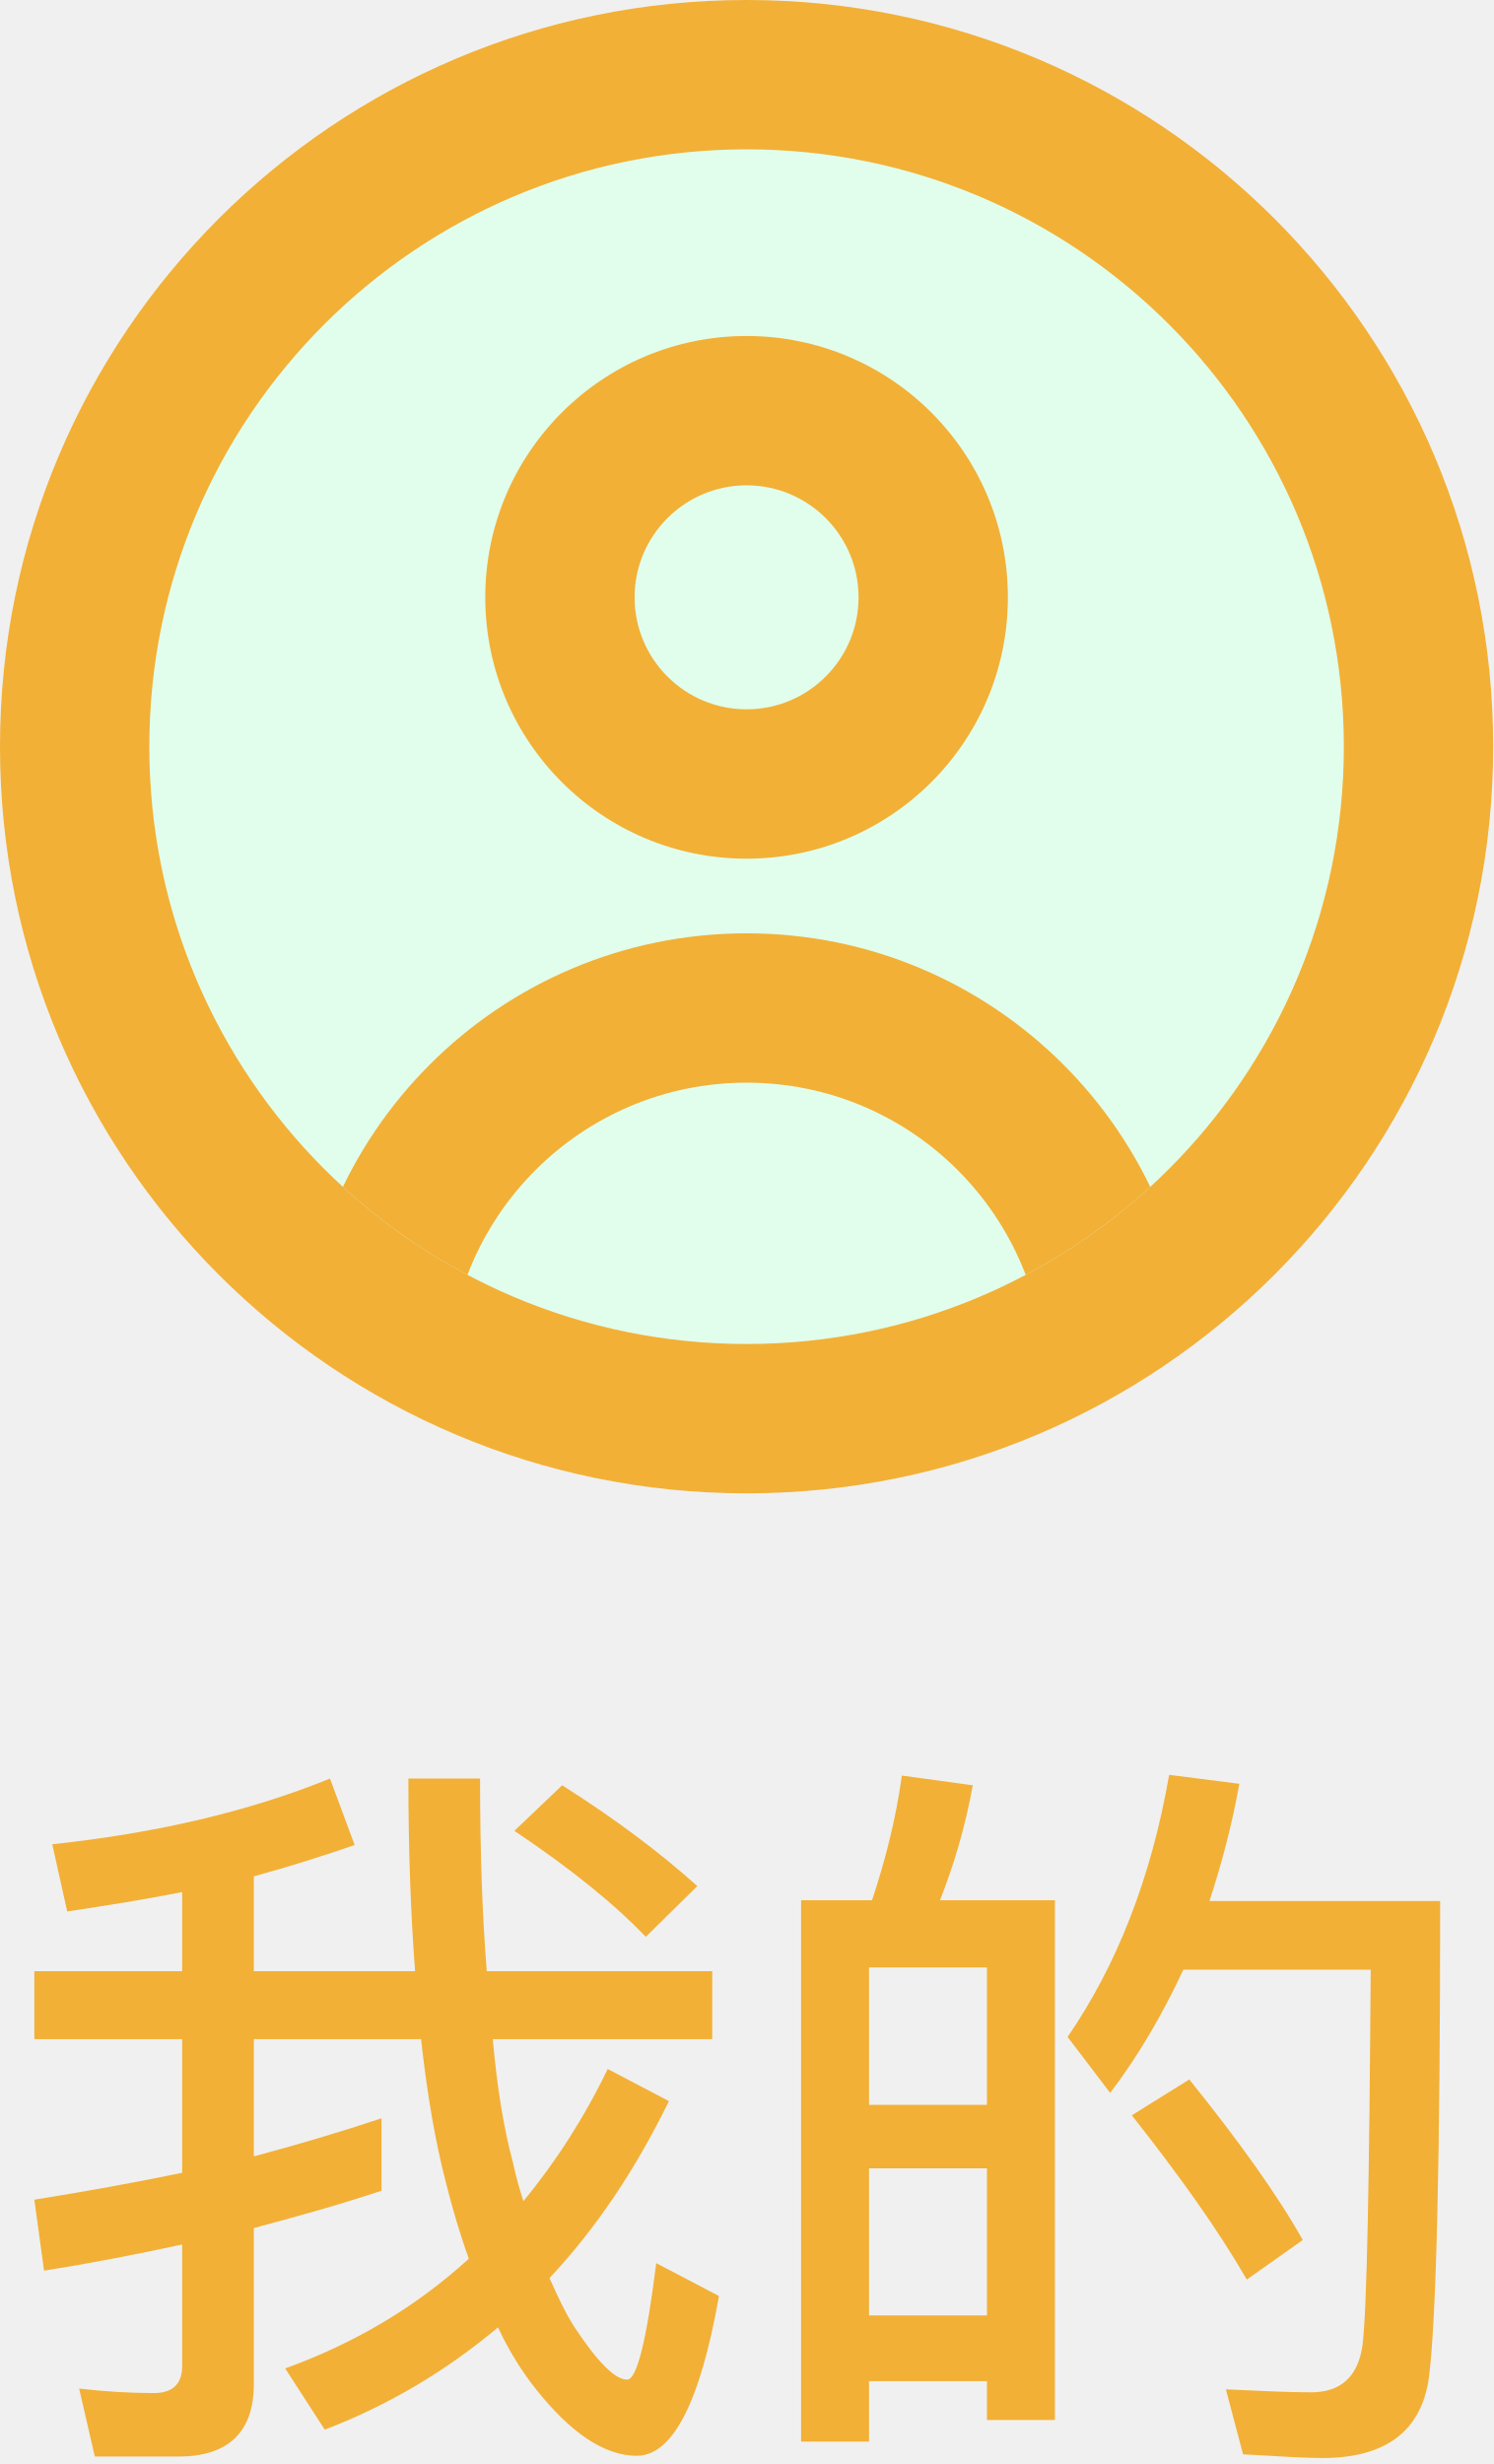
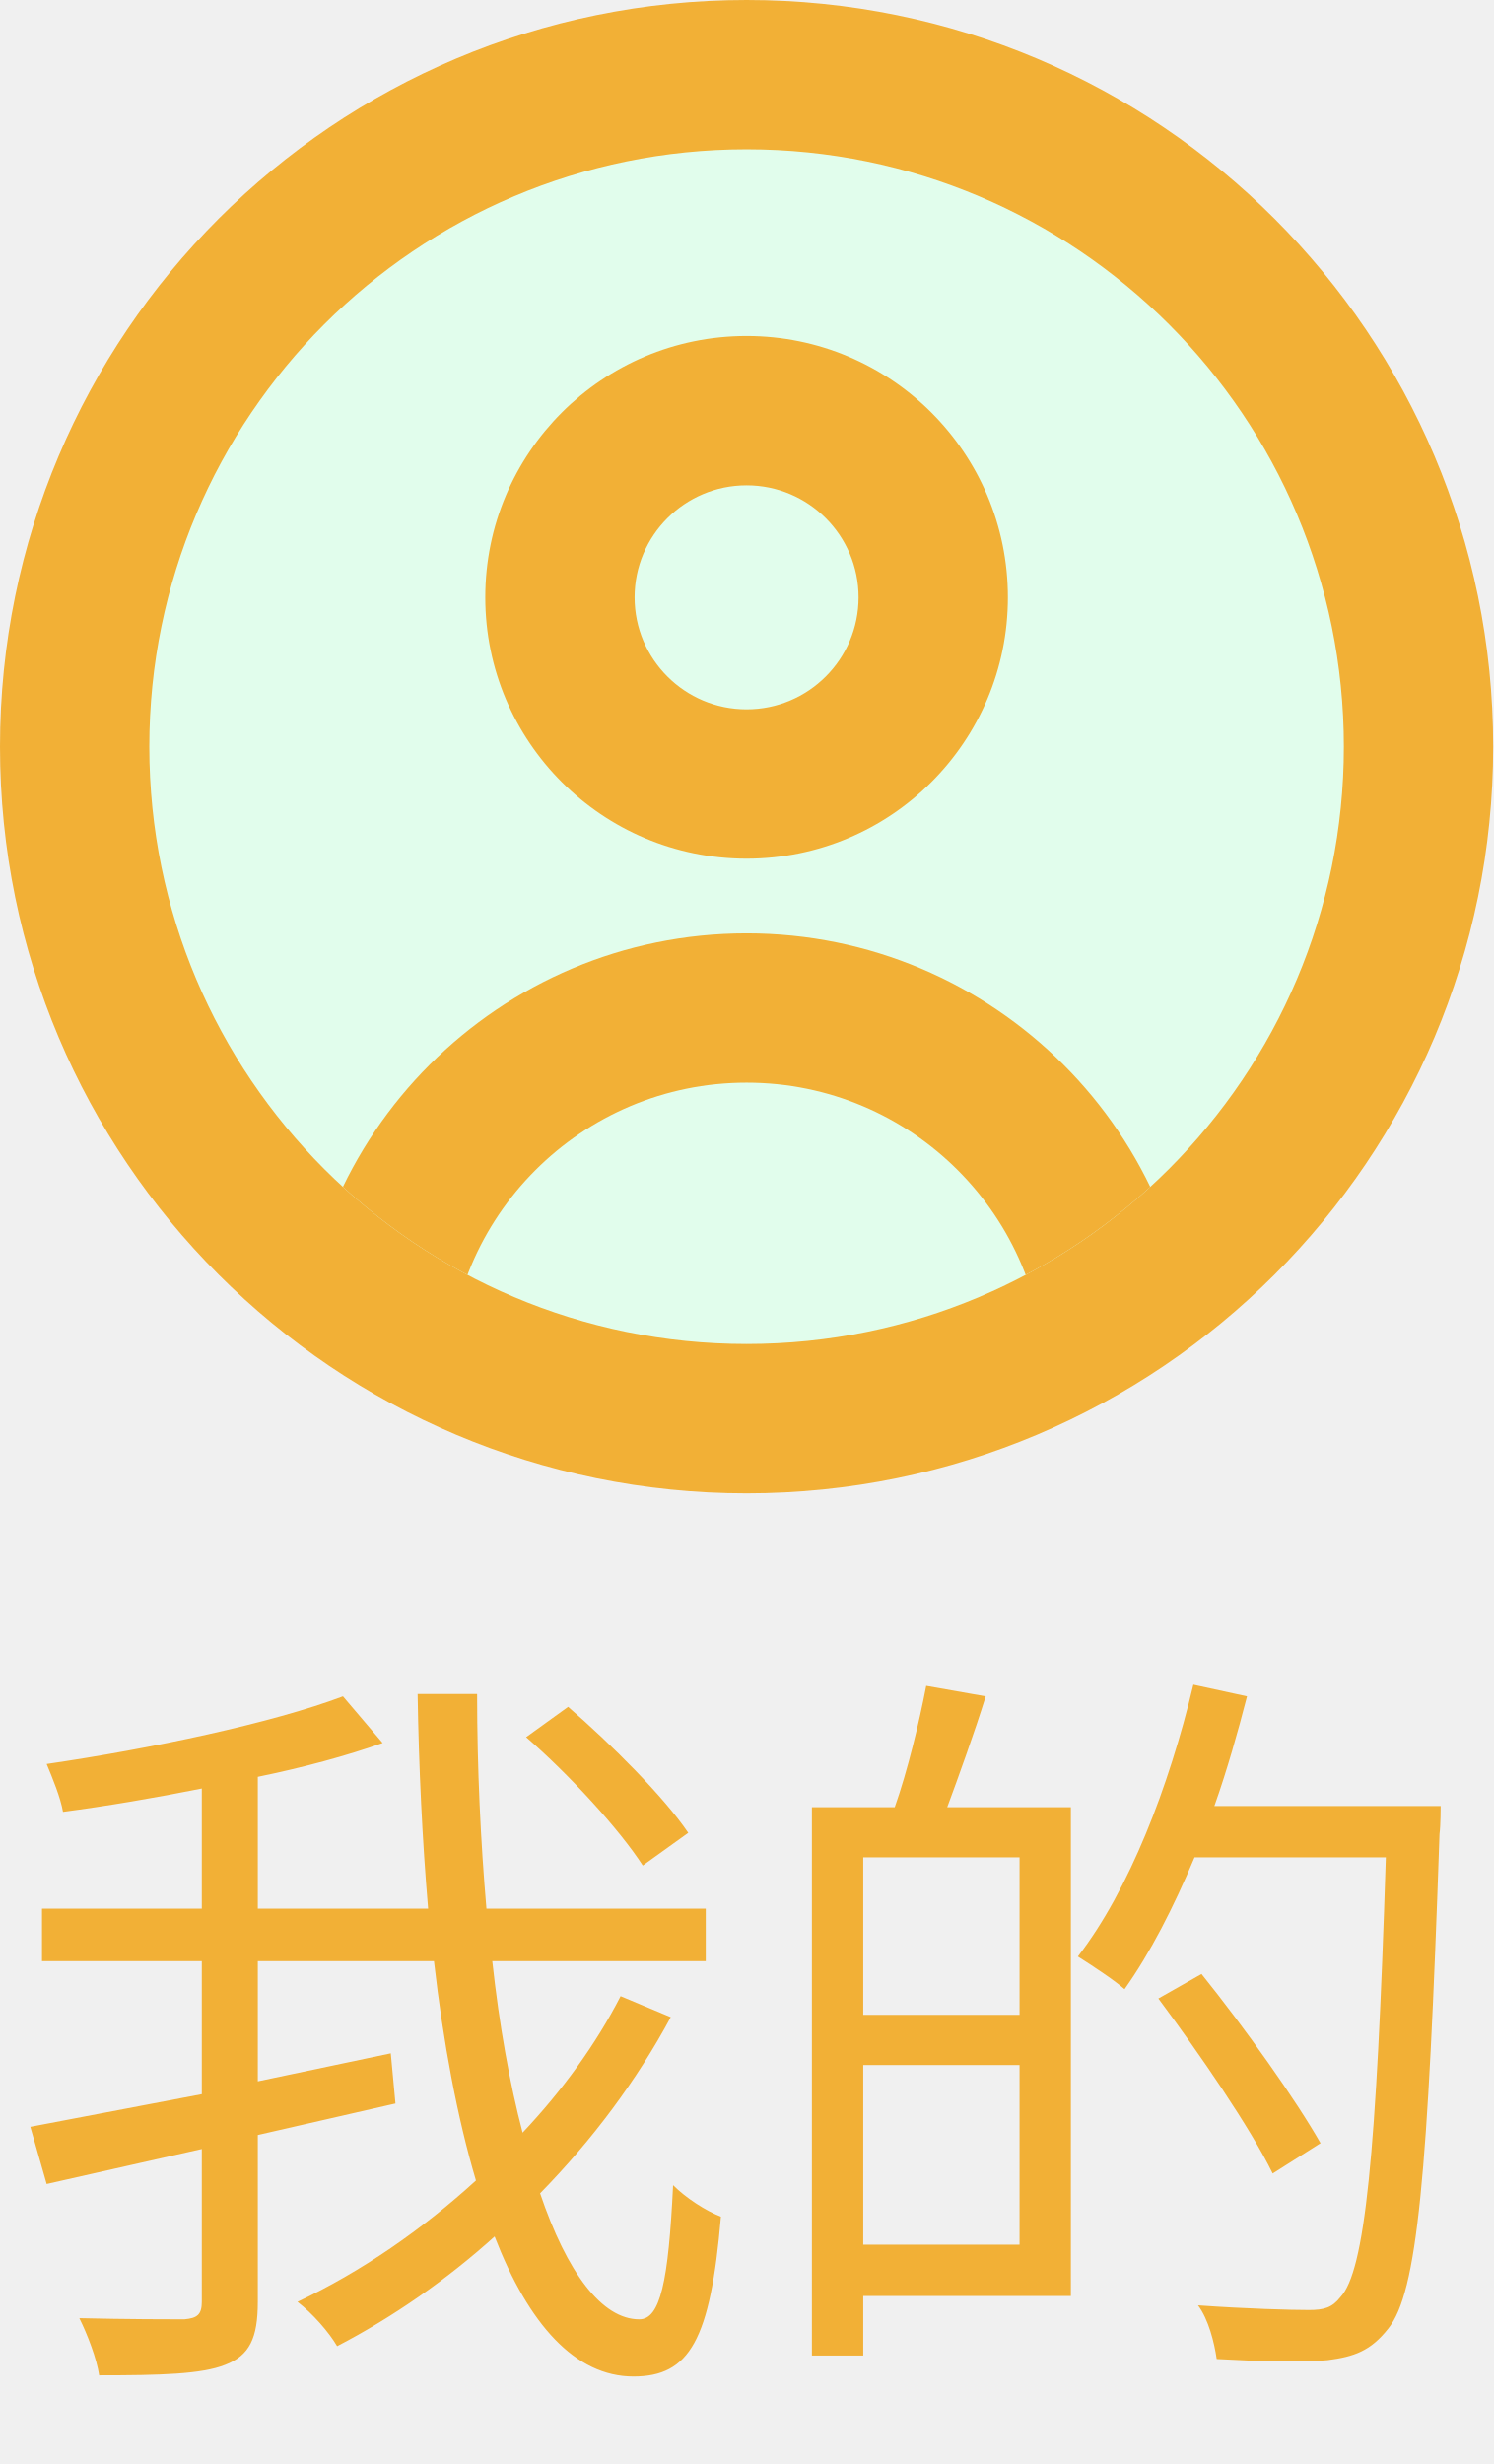
<svg xmlns="http://www.w3.org/2000/svg" xmlns:xlink="http://www.w3.org/1999/xlink" width="20px" height="33px" viewBox="0 0 20 33" version="1.1">
  <defs>
    <path d="M8,16 C12.418,16 16,12.418 16,8 C16,3.582 12.418,0 8,0 C3.582,0 0,3.582 0,8 C0,12.418 3.582,16 8,16 Z" id="path-1" />
  </defs>
  <g id="控件组" stroke="none" stroke-width="1" fill="none" fill-rule="evenodd">
    <g id="画板" transform="translate(-202, -240)">
      <g id="标签-我的（选中）" transform="translate(201, 239)">
-         <path d="M6.11,29.37 L6.11,30.34 C5.57,30.52 5,30.68 4.4,30.84 L4.4,32.93 C4.4,33.57 4.06,33.9 3.39,33.9 L2.27,33.9 L2.06,32.99 C2.41,33.03 2.74,33.05 3.06,33.05 C3.31,33.05 3.44,32.93 3.44,32.69 L3.44,31.06 C2.84,31.19 2.23,31.31 1.59,31.41 L1.46,30.46 C2.15,30.35 2.81,30.23 3.44,30.1 L3.44,28.31 L1.46,28.31 L1.46,27.4 L3.44,27.4 L3.44,26.34 C2.94,26.44 2.43,26.52 1.9,26.6 L1.7,25.7 C3.1,25.55 4.34,25.26 5.42,24.82 L5.75,25.71 C5.32,25.86 4.87,26 4.4,26.13 L4.4,27.4 L6.56,27.4 C6.5,26.62 6.47,25.76 6.47,24.82 L7.43,24.82 C7.43,25.8 7.46,26.66 7.52,27.4 L10.54,27.4 L10.54,28.31 L7.6,28.31 C7.66,28.97 7.75,29.52 7.87,29.96 C7.91,30.15 7.96,30.32 8.01,30.48 C8.44,29.96 8.82,29.37 9.14,28.71 L9.96,29.14 C9.51,30.06 8.98,30.85 8.36,31.51 C8.48,31.78 8.59,32.01 8.71,32.19 C9.01,32.64 9.24,32.87 9.4,32.87 C9.53,32.87 9.66,32.35 9.79,31.31 L10.63,31.75 C10.38,33.17 10.01,33.89 9.53,33.89 C9.1,33.89 8.65,33.59 8.18,33 C7.99,32.76 7.82,32.49 7.67,32.17 C6.98,32.75 6.21,33.21 5.35,33.54 L4.82,32.72 C5.76,32.38 6.58,31.89 7.28,31.25 C7.16,30.92 7.06,30.58 6.97,30.22 C6.83,29.68 6.72,29.04 6.64,28.31 L4.4,28.31 L4.4,29.88 C5,29.72 5.57,29.55 6.11,29.37 Z M8.53,24.91 C9.24,25.36 9.84,25.81 10.34,26.26 L9.65,26.94 C9.23,26.5 8.65,26.03 7.89,25.52 L8.53,24.91 Z M15.13,26.45 L15.13,33.41 L14.22,33.41 L14.22,32.89 L12.64,32.89 L12.64,33.7 L11.73,33.7 L11.73,26.45 L12.68,26.45 C12.86,25.91 13,25.36 13.08,24.78 L14.03,24.91 C13.93,25.46 13.78,25.97 13.59,26.45 L15.13,26.45 Z M12.64,32.01 L14.22,32.01 L14.22,30.04 L12.64,30.04 L12.64,32.01 Z M12.64,29.19 L14.22,29.19 L14.22,27.35 L12.64,27.35 L12.64,29.19 Z M16.93,28.85 C17.59,29.67 18.1,30.38 18.45,31 L17.7,31.53 C17.32,30.87 16.8,30.14 16.16,29.33 L16.93,28.85 Z M20.29,26.46 C20.29,29.91 20.24,32.04 20.14,32.84 C20.04,33.56 19.56,33.92 18.71,33.92 C18.51,33.92 18.15,33.9 17.65,33.87 L17.42,33 C17.86,33.02 18.24,33.04 18.56,33.04 C18.96,33.04 19.19,32.83 19.25,32.41 C19.31,31.91 19.34,30.23 19.36,27.38 L16.85,27.38 C16.57,27.98 16.25,28.53 15.87,29.03 L15.3,28.28 C15.96,27.32 16.42,26.15 16.66,24.77 L17.6,24.89 C17.5,25.45 17.36,25.97 17.2,26.46 L20.29,26.46 Z" id="我的" fill="#F2B036" fill-rule="nonzero" />
+         <text x="1" y="32" fill="#F2B036" fill-rule="nonzero" font-family="Microsoft YaHei UI" font-size="10" font-weight="500">我的</text>
        <g id="首页">
          <rect id="矩形" x="0" y="0" width="22" height="22" />
          <path d="M11,21 C5.477,21 1,16.523 1,11 C1,5.477 5.477,1 11,1 C16.523,1 21,5.477 21,11 C21,16.523 16.523,21 11,21 Z" id="路径" fill="#F2B036" fill-rule="nonzero" />
          <g id="路径-2" transform="translate(3, 3)">
            <mask id="mask-2" fill="white">
              <use xlink:href="#path-1" />
            </mask>
            <use id="路径" fill="#E1FDEC" fill-rule="nonzero" xlink:href="#path-1" />
            <path d="M8,20.5 C10.209,20.5 12,18.709 12,16.5 C12,14.291 10.209,12.5 8,12.5 C5.791,12.5 4,14.291 4,16.5 C4,18.709 5.791,20.5 8,20.5 Z M8,22.5 C4.686,22.5 2,19.814 2,16.5 C2,13.186 4.686,10.5 8,10.5 C11.314,10.5 14,13.186 14,16.5 C14,19.814 11.314,22.5 8,22.5 Z" id="椭圆形" fill="#F2B036" fill-rule="nonzero" mask="url(#mask-2)" />
            <path d="M8,7.5 C8.828,7.5 9.5,6.828 9.5,6 C9.5,5.172 8.828,4.5 8,4.5 C7.172,4.5 6.5,5.172 6.5,6 C6.5,6.828 7.172,7.5 8,7.5 Z M8,9.5 C6.067,9.5 4.5,7.933 4.5,6 C4.5,4.067 6.067,2.5 8,2.5 C9.933,2.5 11.5,4.067 11.5,6 C11.5,7.933 9.933,9.5 8,9.5 Z" id="椭圆形" fill="#F2B036" fill-rule="nonzero" mask="url(#mask-2)" />
          </g>
        </g>
      </g>
    </g>
  </g>
</svg>
